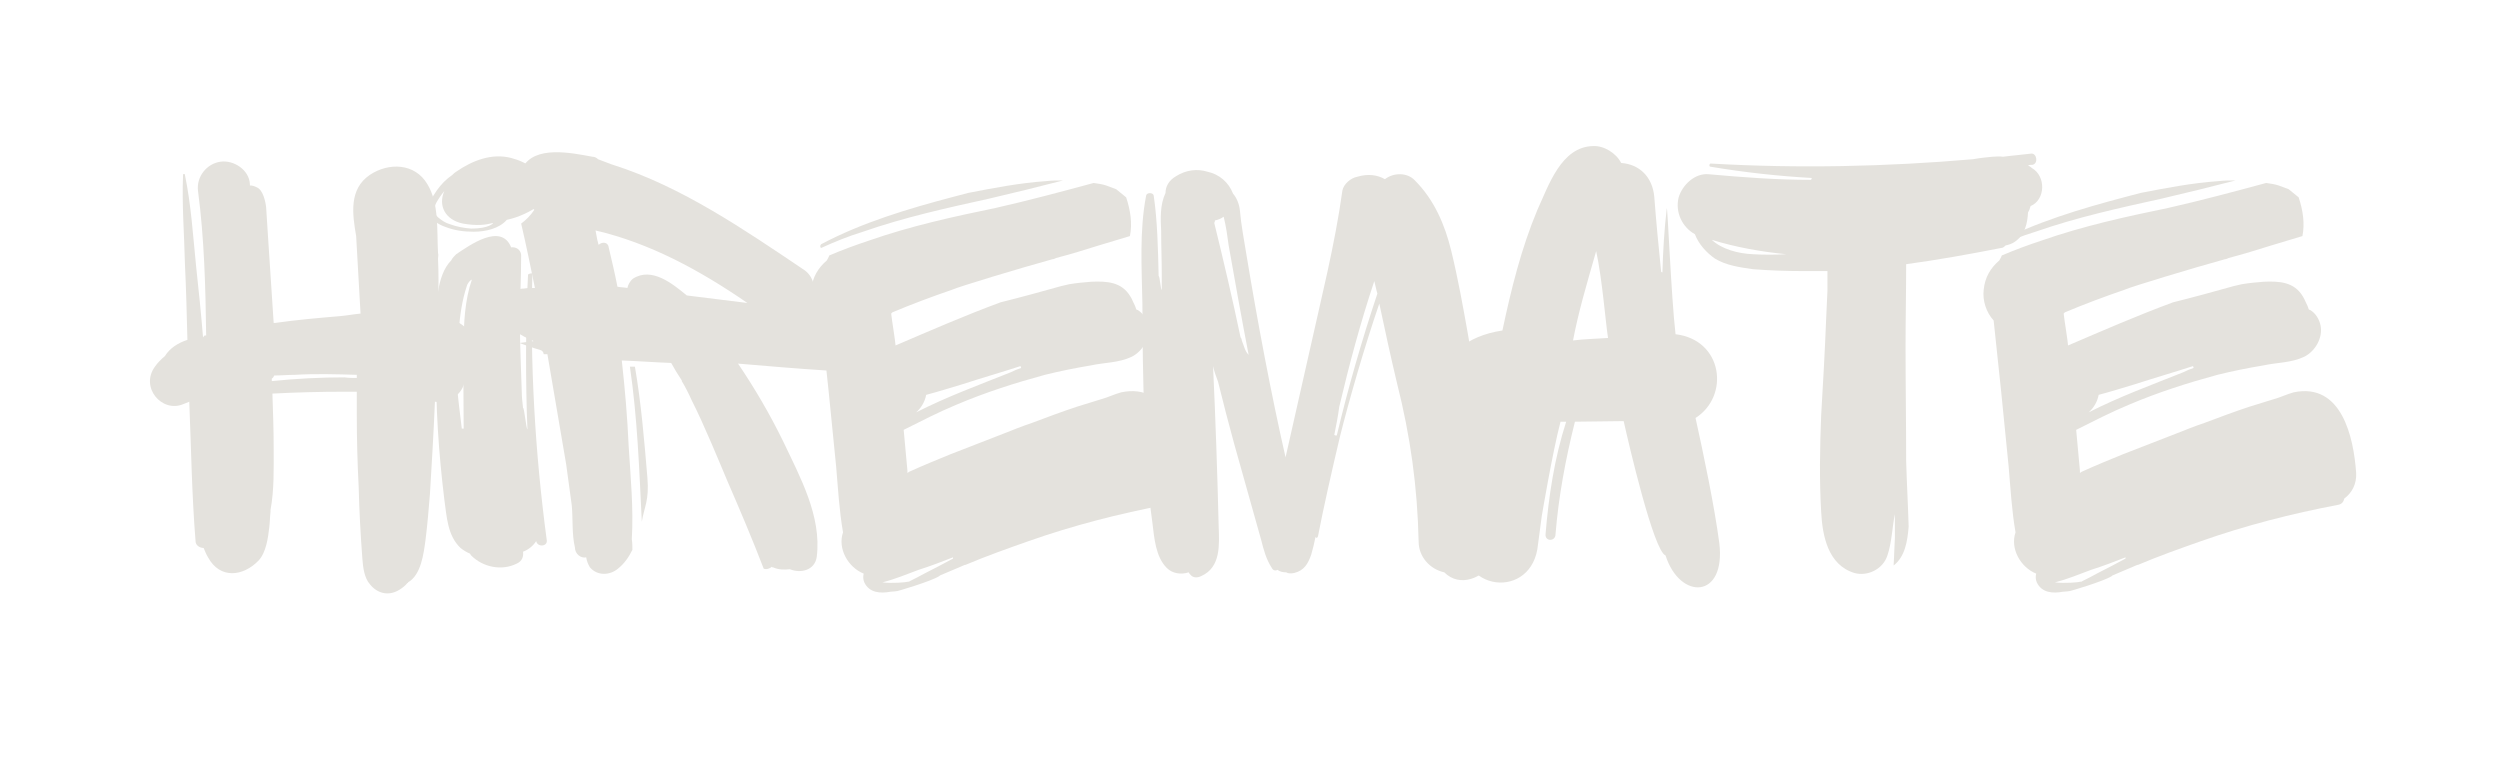
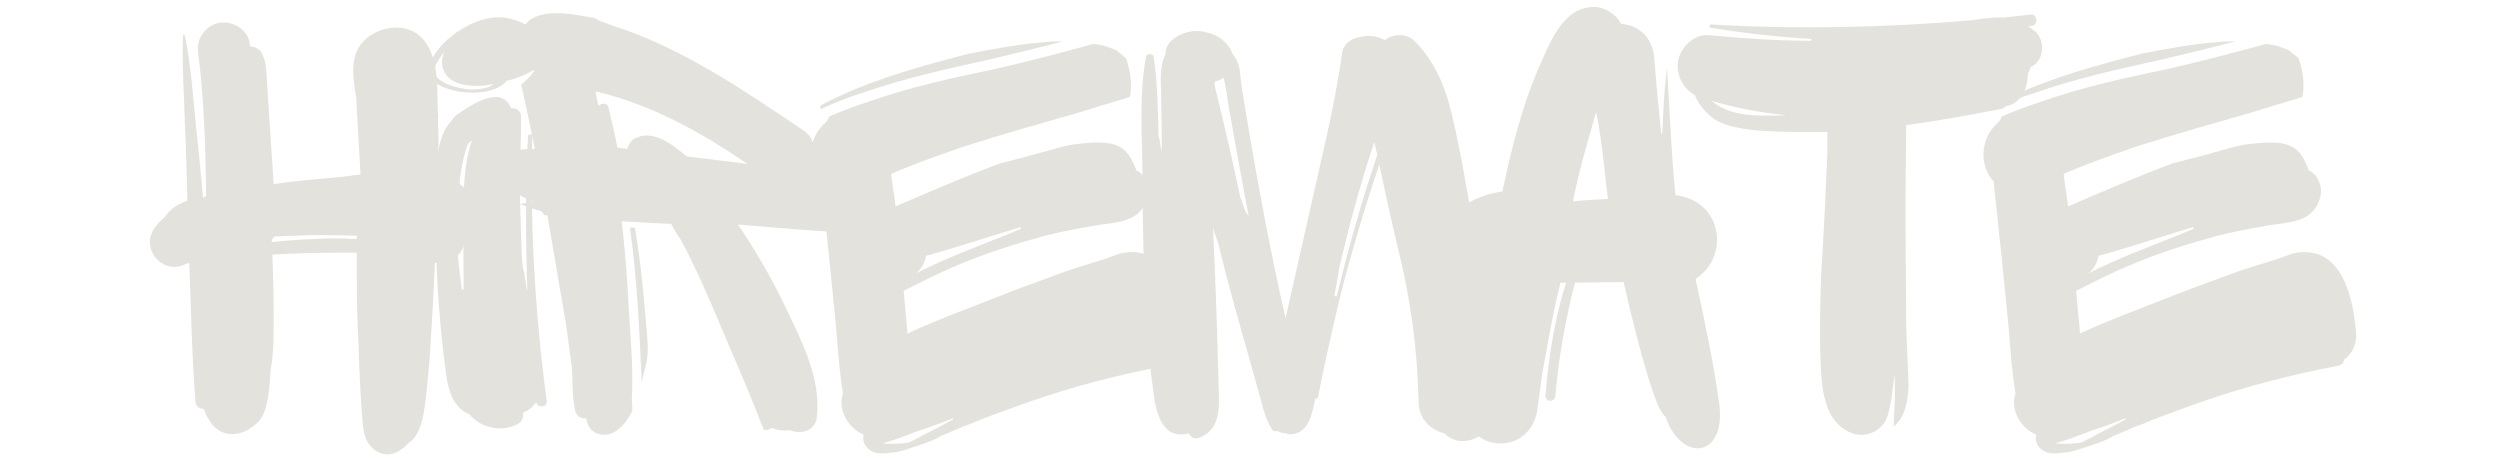
- <svg xmlns="http://www.w3.org/2000/svg" zoomAndPan="magnify" viewBox="0 0 240 75" preserveAspectRatio="xMidYMid meet" version="1.0">
+ <svg xmlns="http://www.w3.org/2000/svg" zoomAndPan="magnify" viewBox="0 0 240 45" preserveAspectRatio="xMidYMid meet" version="1.0">
  <defs>
    <g />
  </defs>
  <g fill="#e4e2dd" fill-opacity="1">
-     <g transform="translate(13.9715, 55.12499)">
+     <g transform="translate(13.96922, 41.775)">
      <g>
        <path d="M 30.66 -18.84 C 32.16 -20.461 31.922 -23.578 29.578 -24.359 C 29.039 -24.48 28.559 -24.66 28.078 -24.719 L 28.078 -26.039 C 28.141 -27.48 28.141 -28.922 28.078 -30.301 C 28.078 -30.48 28.141 -30.66 28.078 -30.84 C 27.961 -32.941 28.199 -35.578 27.059 -37.441 C 25.859 -39.48 23.34 -39.539 21.539 -38.34 C 19.5 -36.961 19.859 -34.559 20.219 -32.461 C 20.34 -30 20.52 -27.48 20.641 -25.02 C 19.98 -24.961 19.379 -24.84 18.719 -24.781 C 16.621 -24.602 14.52 -24.422 12.422 -24.121 L 12.301 -24.121 C 12.121 -26.82 11.941 -29.578 11.762 -32.34 L 11.578 -35.219 C 11.52 -35.762 11.281 -36.898 10.68 -37.141 C 10.441 -37.262 10.262 -37.32 10.02 -37.32 L 10.02 -37.441 C 9.961 -38.82 8.461 -39.781 7.199 -39.602 C 5.879 -39.422 4.859 -38.16 5.039 -36.781 C 5.641 -32.219 5.762 -27.539 5.82 -22.922 L 5.699 -22.922 C 5.641 -22.922 5.578 -22.801 5.52 -22.738 C 5.34 -24.961 5.102 -27.301 4.859 -29.52 C 4.559 -32.461 4.379 -35.461 3.781 -38.34 C 3.781 -38.461 3.602 -38.461 3.602 -38.34 C 3.48 -35.52 3.719 -32.641 3.781 -29.82 C 3.898 -27.359 3.961 -24.898 4.02 -22.5 C 3.121 -22.199 2.34 -21.719 1.859 -20.941 C 1.5 -20.641 1.141 -20.281 0.898 -19.922 C -0.539 -17.941 1.559 -15.48 3.602 -16.32 L 4.199 -16.559 C 4.379 -12.121 4.441 -7.621 4.801 -3.18 C 4.801 -2.762 5.219 -2.52 5.578 -2.52 C 5.699 -2.219 5.82 -1.922 6 -1.621 C 7.141 0.48 9.359 0.238 10.859 -1.32 C 11.578 -2.102 11.762 -3.48 11.879 -4.5 C 11.941 -4.98 11.941 -5.52 12 -6 L 12 -6.18 C 12.359 -8.102 12.301 -10.141 12.301 -12.121 C 12.301 -13.859 12.238 -15.602 12.18 -17.34 C 14.461 -17.461 16.801 -17.52 19.078 -17.52 C 19.5 -17.52 19.859 -17.52 20.281 -17.52 L 20.281 -15.301 C 20.281 -13.02 20.34 -10.68 20.461 -8.398 C 20.52 -6.059 20.641 -3.781 20.82 -1.441 C 20.879 -0.66 21 0.359 21.539 0.961 C 22.199 1.801 23.281 2.16 24.359 1.5 C 24.66 1.32 24.961 1.078 25.141 0.84 C 25.199 0.84 25.199 0.84 25.199 0.781 C 26.461 0.059 26.699 -1.98 26.879 -3.301 C 27.059 -4.738 27.18 -6.18 27.301 -7.68 C 27.48 -10.621 27.66 -13.621 27.781 -16.559 C 29.102 -16.379 30.48 -17.219 30.66 -18.66 Z M 14.34 -19.141 C 16.32 -19.262 18.301 -19.199 20.281 -19.141 L 20.281 -18.84 C 19.922 -18.84 19.5 -18.84 19.078 -18.898 C 16.801 -18.898 14.461 -18.781 12.121 -18.539 L 12.121 -18.781 C 12.238 -18.84 12.301 -18.961 12.359 -19.078 C 13.02 -19.078 13.68 -19.141 14.34 -19.141 Z M 14.34 -19.141 " />
      </g>
    </g>
  </g>
  <g fill="#e4e2dd" fill-opacity="1">
-     <g transform="translate(40.37147, 55.12499)">
+     <g transform="translate(40.36919, 41.775)">
      <g>
        <path d="M 0.84 -34.621 C 0.961 -34.02 1.801 -33.539 2.34 -33.359 C 3.238 -33 4.141 -32.879 5.102 -32.879 C 6.238 -32.879 7.559 -33.18 8.281 -34.02 C 9.422 -34.262 10.559 -34.801 11.461 -35.461 C 11.941 -35.82 12.359 -36.422 12.121 -37.078 C 11.52 -38.641 10.32 -39.539 8.699 -39.961 C 6.84 -40.441 4.98 -39.719 3.422 -38.641 C 3.301 -38.578 3.18 -38.461 3.059 -38.34 C 2.461 -37.922 1.98 -37.441 1.559 -36.84 C 1.141 -36.238 0.602 -35.398 0.84 -34.621 Z M 4.859 -33.18 C 4.141 -33.238 3.48 -33.359 2.82 -33.602 C 2.398 -33.719 2.039 -33.961 1.68 -34.262 C 1.199 -34.68 1.262 -35.102 1.5 -35.641 C 1.738 -36.059 1.98 -36.422 2.281 -36.781 C 1.68 -35.398 2.34 -34.02 4.078 -33.66 C 5.461 -33.422 6.238 -33.539 6.961 -33.719 C 7.02 -33.719 6.602 -33.18 4.859 -33.18 Z M 11.102 -3.18 C 11.219 -2.578 12.18 -2.641 12.121 -3.238 C 10.98 -11.762 10.5 -20.281 10.738 -28.859 C 10.738 -28.922 10.32 -28.859 10.32 -28.738 C 10.078 -24.48 10.078 -18.18 10.262 -13.922 C 10.141 -13.922 9.961 -16.02 9.84 -15.961 C 9.781 -16.5 9.719 -17.039 9.719 -17.461 C 9.66 -19.68 9.539 -21.898 9.539 -24.059 C 9.539 -26.281 9.66 -28.441 9.66 -30.66 C 9.602 -31.199 9.121 -31.441 8.699 -31.379 C 7.738 -33.781 4.68 -31.559 3.422 -30.719 C 3.238 -30.539 3.059 -30.359 2.941 -30.121 C 2.219 -29.398 1.859 -28.262 1.68 -27.121 C 1.441 -24.961 1.5 -22.738 1.5 -20.578 C 1.441 -16.078 1.738 -11.641 2.281 -7.199 C 2.52 -5.52 2.578 -3.719 3.84 -2.52 C 4.141 -2.281 4.441 -2.102 4.738 -1.98 L 4.859 -1.801 C 6 -0.66 7.801 -0.301 9.238 -1.02 C 9.781 -1.262 9.898 -1.738 9.84 -2.16 C 10.32 -2.34 10.801 -2.699 11.102 -3.18 Z M 4.441 -27.66 C 4.441 -27.781 4.68 -28.141 4.859 -28.262 L 4.922 -28.262 C 4.262 -26.34 4.141 -24.121 4.141 -22.078 C 4.078 -19.379 4.141 -16.68 4.141 -13.98 L 3.961 -13.98 C 3.781 -15.422 3.602 -16.859 3.48 -18.301 C 3.48 -18.359 3.48 -18.359 3.48 -18.422 L 3.48 -19.02 C 3.602 -21.781 3.539 -24.961 4.441 -27.66 Z M 4.441 -27.66 " />
      </g>
    </g>
  </g>
  <g fill="#e4e2dd" fill-opacity="1">
-     <g transform="translate(47.51146, 55.12499)">
+     <g transform="translate(47.50919, 41.775)">
      <g>
        <path d="M 34.199 -22.859 C 34.379 -24.18 34.02 -25.262 33.059 -25.98 C 32.281 -26.578 31.441 -27.238 30.602 -27.84 C 30.48 -28.32 30.238 -28.801 29.762 -29.16 C 23.879 -33.121 17.941 -37.199 11.34 -39.301 C 11.281 -39.301 11.219 -39.359 11.16 -39.359 C 10.738 -39.539 10.32 -39.66 9.898 -39.84 C 9.781 -39.961 9.602 -40.078 9.359 -40.078 C 7.379 -40.441 3.781 -41.219 2.641 -39 C 1.98 -37.621 2.641 -35.941 3.781 -34.98 C 3.422 -34.441 3 -34.02 2.52 -33.66 C 3 -31.621 3.422 -29.52 3.84 -27.48 C 3.48 -27.48 3.121 -27.48 2.762 -27.422 C 0.961 -27.422 0.238 -24.422 1.922 -23.34 C 2.461 -22.98 3.121 -22.621 3.719 -22.379 L 2.34 -22.199 C 3 -21.961 3.66 -21.719 4.32 -21.539 C 4.559 -21.48 4.68 -21.301 4.68 -21.121 C 4.801 -21.121 4.922 -21.121 5.039 -21.121 L 5.398 -19.02 C 5.879 -16.199 6.359 -13.379 6.84 -10.559 L 7.379 -6.602 C 7.5 -5.281 7.379 -3.84 7.68 -2.578 C 7.68 -1.922 8.281 -1.5 8.762 -1.621 C 8.82 -1.262 8.941 -0.961 9.121 -0.66 C 9.84 0.18 11.039 0.121 11.82 -0.539 C 12.422 -1.02 12.84 -1.621 13.199 -2.34 C 13.199 -2.641 13.199 -3 13.141 -3.359 C 13.32 -6.301 13.02 -9.359 12.84 -12.301 C 12.719 -15.059 12.48 -17.82 12.18 -20.52 C 13.738 -20.461 15.359 -20.34 16.922 -20.281 C 17.219 -19.738 17.578 -19.141 17.941 -18.602 L 17.941 -18.539 C 18.301 -17.941 18.602 -17.34 18.898 -16.68 C 20.039 -14.461 21.66 -10.5 22.32 -8.941 C 23.52 -6.18 24.719 -3.359 25.801 -0.539 C 26.039 -0.422 26.398 -0.539 26.578 -0.719 C 26.578 -0.66 26.641 -0.66 26.699 -0.66 C 27.238 -0.422 27.781 -0.422 28.32 -0.48 C 29.34 -0.059 30.719 -0.359 30.898 -1.68 C 31.379 -5.578 29.281 -9.359 27.66 -12.781 C 26.398 -15.359 24.961 -17.82 23.34 -20.219 C 26.16 -19.98 28.98 -19.738 31.801 -19.559 C 32.762 -19.441 33.898 -20.461 34.02 -21.602 Z M 9.84 -32.039 L 9.66 -33 C 14.82 -31.801 19.621 -29.219 24.238 -26.039 L 18.422 -26.762 C 17.039 -27.898 15.059 -29.52 13.262 -28.379 C 12.961 -28.141 12.781 -27.781 12.719 -27.48 C 12.422 -27.539 12.059 -27.539 11.762 -27.602 C 11.52 -28.859 11.219 -30.121 10.922 -31.379 C 10.859 -31.922 10.262 -31.922 9.961 -31.621 C 9.898 -31.738 9.898 -31.922 9.84 -32.039 Z M 14.102 -5.039 C 14.34 -6.48 14.82 -7.078 14.641 -9.238 C 14.34 -12.84 14.039 -16.441 13.441 -19.922 L 12.961 -19.922 C 13.68 -15 13.859 -10.02 14.102 -5.039 Z M 14.102 -5.039 " />
      </g>
    </g>
  </g>
  <g fill="#e4e2dd" fill-opacity="1">
-     <g transform="translate(77.45142, 55.12499)">
+     <g transform="translate(77.44915, 41.775)">
      <g>
        <path d="M 1.379 -31.68 C 1.262 -31.559 1.262 -31.379 1.379 -31.32 C 2.699 -31.922 4.02 -32.461 5.398 -32.879 C 9.359 -34.262 13.441 -35.16 17.52 -36.059 C 19.859 -36.602 22.262 -37.199 24.602 -37.801 C 24.059 -37.801 23.52 -37.801 22.98 -37.738 C 20.398 -37.559 17.941 -37.078 15.48 -36.602 L 14.102 -36.238 C 9.781 -35.102 5.34 -33.781 1.379 -31.68 Z M 35.039 -7.262 C 35.762 -7.801 36.238 -8.641 36.18 -9.719 C 35.941 -13.141 34.801 -18.422 30.18 -17.461 C 29.52 -17.281 28.922 -16.98 28.262 -16.801 L 25.922 -16.078 C 24.48 -15.602 23.039 -15.059 21.602 -14.52 C 20.699 -14.219 19.801 -13.859 18.898 -13.5 L 13.801 -11.52 C 12.48 -10.98 11.16 -10.441 9.84 -9.84 L 9.66 -9.719 C 9.66 -9.84 9.66 -9.898 9.66 -9.961 L 9.301 -13.859 C 10.98 -14.699 12.602 -15.539 14.34 -16.262 C 17.16 -17.461 19.98 -18.359 22.859 -19.141 C 24.301 -19.5 25.801 -19.801 27.238 -20.039 C 28.621 -20.34 29.941 -20.281 31.199 -20.879 C 32.281 -21.422 33 -22.738 32.762 -23.879 C 32.641 -24.48 32.281 -25.078 31.738 -25.379 C 31.68 -25.379 31.68 -25.379 31.621 -25.441 C 31.559 -25.68 31.441 -25.922 31.32 -26.16 C 31.262 -26.281 31.199 -26.461 31.078 -26.641 C 30.238 -28.078 28.801 -28.141 27.301 -28.078 C 26.578 -28.02 25.922 -27.961 25.199 -27.84 L 24.422 -27.66 C 22.5 -27.121 20.52 -26.578 18.602 -26.102 C 15.18 -24.84 11.879 -23.398 8.52 -21.961 C 8.52 -22.262 8.16 -24.422 8.102 -25.02 L 8.219 -25.141 C 10.078 -25.922 12 -26.641 13.922 -27.301 C 14.578 -27.602 20.52 -29.398 23.578 -30.238 C 23.699 -30.238 23.82 -30.301 23.941 -30.359 C 25.32 -30.719 26.699 -31.141 28.02 -31.559 L 31.02 -32.461 C 31.262 -33.66 31.078 -34.922 30.66 -36.18 C 30.359 -36.422 30 -36.719 29.699 -36.961 L 28.738 -37.32 C 28.379 -37.441 27.961 -37.5 27.539 -37.559 C 24.422 -36.719 21.301 -35.879 18.121 -35.16 C 14.039 -34.32 9.961 -33.422 6 -32.039 C 4.738 -31.621 3.422 -31.141 2.16 -30.602 C 2.102 -30.422 1.98 -30.238 1.922 -30.121 C 1.078 -29.398 0.539 -28.5 0.422 -27.301 C 0.301 -26.281 0.66 -25.141 1.379 -24.359 L 2.102 -17.52 L 2.82 -10.32 C 3 -8.219 3.121 -6.059 3.48 -4.02 C 2.941 -2.461 3.961 -0.66 5.461 -0.059 C 5.398 0.238 5.398 0.48 5.52 0.781 C 6 1.801 7.078 1.859 8.039 1.68 C 8.281 1.68 8.641 1.621 8.641 1.621 C 8.578 1.68 12 0.66 12.719 0.18 L 12.781 0.121 C 13.441 -0.18 14.102 -0.422 14.762 -0.719 C 14.879 -0.781 15.059 -0.84 15.18 -0.898 L 15.238 -0.898 C 17.219 -1.738 19.262 -2.461 21.301 -3.18 C 25.559 -4.68 30 -5.82 34.441 -6.66 C 34.801 -6.719 34.98 -6.961 35.039 -7.262 Z M 20.52 -19.98 L 20.578 -19.801 C 20.219 -19.68 19.922 -19.559 19.559 -19.379 C 16.559 -18.18 13.441 -17.039 10.5 -15.539 C 10.98 -15.961 11.34 -16.559 11.461 -17.219 C 12.602 -17.52 13.738 -17.879 14.941 -18.238 C 16.801 -18.84 18.66 -19.379 20.52 -19.98 Z M 7.262 0.781 C 8.461 0.48 9.602 0 10.738 -0.422 C 11.879 -0.781 12.961 -1.199 14.039 -1.621 L 14.039 -1.5 C 13.141 -1.02 12.238 -0.539 11.281 -0.059 C 10.859 0.18 10.379 0.422 9.898 0.66 C 9.84 0.719 9.781 0.719 9.719 0.719 C 9.539 0.781 8.16 0.898 7.262 0.781 Z M 7.262 0.781 " />
      </g>
    </g>
  </g>
  <g fill="#e4e2dd" fill-opacity="1">
-     <g transform="translate(107.9914, 55.12499)">
+     <g transform="translate(107.9891, 41.775)">
      <g>
        <path d="M 36.121 -6.121 C 35.941 -7.859 35.52 -9.602 35.16 -11.34 C 34.738 -13.32 34.379 -15.238 34.02 -17.219 C 33.84 -18.059 33.66 -18.961 33.422 -19.859 C 33.301 -20.879 33.121 -21.961 32.941 -22.98 C 32.461 -25.68 31.98 -28.379 31.32 -31.078 C 30.719 -33.539 29.699 -35.941 27.84 -37.801 C 27.121 -38.578 25.801 -38.578 24.961 -37.922 C 24.238 -38.34 23.34 -38.461 22.32 -38.16 C 21.66 -38.039 21 -37.441 20.879 -36.84 C 20.16 -31.621 18.84 -26.461 17.699 -21.301 C 16.922 -17.941 16.199 -14.578 15.422 -11.219 C 14.039 -17.281 12.719 -24.301 11.699 -30.48 C 11.461 -31.98 11.16 -33.48 11.039 -34.922 C 10.98 -35.52 10.738 -36.121 10.379 -36.539 C 9.961 -37.621 9.059 -38.398 7.922 -38.641 C 6.961 -38.941 5.879 -38.82 4.922 -38.219 C 4.199 -37.801 3.898 -37.199 3.898 -36.602 C 3.359 -35.461 3.422 -34.141 3.48 -32.941 C 3.48 -31.5 3.539 -30.121 3.539 -28.68 L 3.539 -27.301 C 3.422 -27.301 3.359 -28.621 3.238 -28.621 C 3.18 -31.199 3.121 -33.961 2.762 -36.359 C 2.699 -36.66 2.102 -36.66 2.039 -36.359 C 1.379 -32.941 1.621 -29.34 1.68 -25.922 C 1.68 -22.379 1.738 -18.781 1.859 -15.238 C 1.922 -11.762 2.16 -8.398 2.641 -4.922 C 2.82 -3.48 2.941 -1.68 4.02 -0.602 C 4.559 -0.059 5.398 0.059 6.121 -0.18 C 6.18 -0.059 6.238 0 6.301 0.059 C 6.539 0.359 6.961 0.359 7.32 0.18 C 9.238 -0.66 9.059 -2.879 9 -4.621 C 8.879 -9.66 8.699 -14.941 8.461 -19.98 C 8.578 -19.441 8.762 -18.961 8.941 -18.48 C 9.422 -16.5 9.961 -14.461 10.5 -12.48 L 13.078 -3.301 C 13.32 -2.34 13.559 -1.441 14.102 -0.602 C 14.219 -0.359 14.461 -0.301 14.641 -0.422 C 14.879 -0.238 15.18 -0.18 15.48 -0.18 C 15.66 -0.059 15.961 -0.059 16.262 -0.121 C 17.219 -0.359 17.578 -1.02 17.879 -1.859 C 18.059 -2.461 18.18 -3 18.301 -3.602 C 18.301 -3.48 18.48 -3.422 18.539 -3.66 C 19.02 -6.18 19.859 -9.898 20.641 -13.199 C 21.48 -16.559 22.98 -21.781 24.422 -25.98 C 24.961 -23.461 25.5 -20.941 26.102 -18.422 C 27.422 -13.199 28.078 -8.398 28.199 -3.121 C 28.199 -1.68 29.281 -0.48 30.66 -0.18 C 32.16 1.32 34.379 0.359 35.281 -1.199 C 36.121 -2.699 36.238 -4.441 36.121 -6.121 Z M 11.219 -22.441 C 11.219 -22.559 11.16 -22.68 11.102 -22.738 C 10.32 -26.461 9.48 -30.059 8.578 -33.719 C 8.641 -33.84 8.641 -33.898 8.641 -33.961 C 8.941 -34.02 9.238 -34.141 9.48 -34.32 C 9.719 -33.359 9.84 -32.461 9.961 -31.559 C 10.5 -28.5 11.281 -24.121 11.879 -21.059 C 11.52 -21.422 11.461 -21.84 11.219 -22.441 Z M 20.34 -13.32 L 20.281 -13.32 C 20.219 -13.32 20.16 -13.32 20.102 -13.379 C 20.281 -14.281 20.461 -15.18 20.578 -16.078 C 21.539 -20.16 22.621 -24.18 23.941 -28.141 C 24.059 -27.719 24.121 -27.301 24.238 -26.941 C 22.738 -22.441 21.422 -17.879 20.34 -13.32 Z M 20.34 -13.32 " />
      </g>
    </g>
  </g>
  <g fill="#e4e2dd" fill-opacity="1">
-     <g transform="translate(137.9313, 55.12499)">
+     <g transform="translate(137.9291, 41.775)">
      <g>
        <path d="M 21.961 -1.801 C 23.34 2.52 27.781 2.398 27.121 -3 C 26.641 -6.602 25.621 -11.461 24.84 -15 C 28.141 -17.102 27.48 -22.5 22.922 -23.039 C 22.5 -26.641 22.141 -35.699 22.078 -35.102 C 21.84 -33.121 21.719 -31.02 21.66 -28.98 C 21.602 -28.98 21.602 -28.98 21.539 -29.039 C 21.301 -31.379 21.059 -33.84 20.879 -36.238 C 20.699 -38.16 19.441 -39.359 17.699 -39.48 C 17.219 -40.441 16.02 -41.16 15 -41.102 C 11.941 -41.039 10.738 -37.32 9.66 -34.98 C 8.102 -31.262 7.141 -27.359 6.301 -23.398 C -0.84 -22.32 -0.84 -15.781 3 -14.82 C 3.059 -14.641 3 -14.398 2.941 -14.281 C 3.422 -14.281 4.02 -14.34 4.559 -14.398 C 3.66 -10.922 3.059 -7.441 2.578 -3.898 C 1.801 1.738 9.238 2.578 9.719 -2.879 L 10.078 -5.578 C 10.078 -5.578 11.102 -11.699 11.879 -14.641 L 12.422 -14.641 C 11.281 -11.102 10.738 -7.441 10.441 -3.84 C 10.379 -3.121 11.398 -3.121 11.398 -3.84 C 11.699 -7.5 12.359 -11.039 13.262 -14.641 L 17.941 -14.699 C 18.422 -12.539 20.82 -2.219 21.961 -1.801 Z M 13.078 -22.441 C 13.621 -25.262 14.34 -27.66 15.301 -31.02 C 15.898 -28.262 16.199 -24.18 16.441 -22.68 C 15.602 -22.621 13.922 -22.559 13.078 -22.441 Z M 13.078 -22.441 " />
      </g>
    </g>
  </g>
  <g fill="#e4e2dd" fill-opacity="1">
-     <g transform="translate(160.6713, 55.12499)">
+     <g transform="translate(160.669, 41.775)">
      <g>
        <path d="M 34.262 -35.34 C 35.699 -35.941 35.762 -38.219 34.379 -39 C 34.262 -39.121 34.141 -39.18 34.02 -39.238 C 34.141 -39.301 34.32 -39.301 34.441 -39.301 C 35.039 -39.422 34.859 -40.441 34.32 -40.379 C 33.422 -40.262 32.52 -40.199 31.621 -40.078 C 31.262 -40.141 30.898 -40.078 30.602 -40.078 C 30 -40.02 29.398 -39.961 28.738 -39.84 C 20.398 -39.121 12 -38.941 3.602 -39.422 C 3.422 -39.48 3.359 -39.121 3.539 -39.121 C 6.781 -38.578 10.02 -38.219 13.262 -38.039 C 13.262 -37.98 13.199 -37.922 13.199 -37.859 C 9.898 -37.859 6.66 -38.102 3.359 -38.398 C 2.039 -38.52 0.84 -37.379 0.48 -36.18 C 0.121 -34.738 0.84 -33.301 2.039 -32.641 C 2.398 -31.68 3.18 -30.84 3.961 -30.301 C 5.039 -29.641 6.359 -29.461 7.621 -29.281 C 9.18 -29.16 10.801 -29.102 12.422 -29.102 C 13.199 -29.102 13.98 -29.102 14.762 -29.102 L 14.762 -27.18 L 14.641 -24.539 C 14.52 -21.422 14.34 -18.301 14.16 -15.238 C 14.039 -12.18 13.98 -9.059 14.16 -6 C 14.281 -3.66 14.82 -0.898 17.34 -0.121 C 18.602 0.238 20.102 -0.48 20.52 -1.801 C 20.941 -3 21 -4.68 21.238 -5.762 L 21.238 -3.48 C 21.18 -2.641 21.18 -1.801 21.121 -0.961 L 21.121 -0.84 C 22.199 -1.68 22.441 -3.121 22.559 -4.559 C 22.5 -6.66 22.379 -8.762 22.32 -10.859 C 22.32 -14.52 22.262 -18.18 22.262 -21.84 C 22.262 -24.48 22.32 -27.121 22.32 -29.762 C 25.379 -30.18 28.379 -30.719 31.441 -31.32 C 31.621 -31.32 31.738 -31.441 31.859 -31.559 C 32.16 -31.621 32.52 -31.738 32.762 -31.922 C 33.719 -32.578 33.961 -33.66 34.02 -34.738 C 34.141 -34.922 34.199 -35.102 34.262 -35.34 Z M 7.621 -30.719 C 6.18 -30.781 4.621 -31.199 3.66 -32.102 C 6 -31.379 8.398 -30.961 10.801 -30.719 C 9.719 -30.66 8.641 -30.66 7.621 -30.719 Z M 7.621 -30.719 " />
      </g>
    </g>
  </g>
  <g fill="#e4e2dd" fill-opacity="1">
-     <g transform="translate(190.0113, 55.12499)">
+     <g transform="translate(190.009, 41.775)">
      <g>
        <path d="M 1.379 -31.68 C 1.262 -31.559 1.262 -31.379 1.379 -31.32 C 2.699 -31.922 4.02 -32.461 5.398 -32.879 C 9.359 -34.262 13.441 -35.16 17.52 -36.059 C 19.859 -36.602 22.262 -37.199 24.602 -37.801 C 24.059 -37.801 23.52 -37.801 22.98 -37.738 C 20.398 -37.559 17.941 -37.078 15.48 -36.602 L 14.102 -36.238 C 9.781 -35.102 5.34 -33.781 1.379 -31.68 Z M 35.039 -7.262 C 35.762 -7.801 36.238 -8.641 36.18 -9.719 C 35.941 -13.141 34.801 -18.422 30.18 -17.461 C 29.52 -17.281 28.922 -16.98 28.262 -16.801 L 25.922 -16.078 C 24.48 -15.602 23.039 -15.059 21.602 -14.52 C 20.699 -14.219 19.801 -13.859 18.898 -13.5 L 13.801 -11.52 C 12.48 -10.98 11.16 -10.441 9.84 -9.84 L 9.66 -9.719 C 9.66 -9.84 9.66 -9.898 9.66 -9.961 L 9.301 -13.859 C 10.98 -14.699 12.602 -15.539 14.34 -16.262 C 17.16 -17.461 19.98 -18.359 22.859 -19.141 C 24.301 -19.5 25.801 -19.801 27.238 -20.039 C 28.621 -20.34 29.941 -20.281 31.199 -20.879 C 32.281 -21.422 33 -22.738 32.762 -23.879 C 32.641 -24.48 32.281 -25.078 31.738 -25.379 C 31.68 -25.379 31.68 -25.379 31.621 -25.441 C 31.559 -25.68 31.441 -25.922 31.32 -26.16 C 31.262 -26.281 31.199 -26.461 31.078 -26.641 C 30.238 -28.078 28.801 -28.141 27.301 -28.078 C 26.578 -28.02 25.922 -27.961 25.199 -27.84 L 24.422 -27.66 C 22.5 -27.121 20.52 -26.578 18.602 -26.102 C 15.18 -24.84 11.879 -23.398 8.52 -21.961 C 8.52 -22.262 8.16 -24.422 8.102 -25.02 L 8.219 -25.141 C 10.078 -25.922 12 -26.641 13.922 -27.301 C 14.578 -27.602 20.52 -29.398 23.578 -30.238 C 23.699 -30.238 23.82 -30.301 23.941 -30.359 C 25.32 -30.719 26.699 -31.141 28.02 -31.559 L 31.02 -32.461 C 31.262 -33.66 31.078 -34.922 30.66 -36.18 C 30.359 -36.422 30 -36.719 29.699 -36.961 L 28.738 -37.32 C 28.379 -37.441 27.961 -37.5 27.539 -37.559 C 24.422 -36.719 21.301 -35.879 18.121 -35.16 C 14.039 -34.32 9.961 -33.422 6 -32.039 C 4.738 -31.621 3.422 -31.141 2.16 -30.602 C 2.102 -30.422 1.98 -30.238 1.922 -30.121 C 1.078 -29.398 0.539 -28.5 0.422 -27.301 C 0.301 -26.281 0.66 -25.141 1.379 -24.359 L 2.102 -17.52 L 2.82 -10.32 C 3 -8.219 3.121 -6.059 3.48 -4.02 C 2.941 -2.461 3.961 -0.66 5.461 -0.059 C 5.398 0.238 5.398 0.48 5.52 0.781 C 6 1.801 7.078 1.859 8.039 1.68 C 8.281 1.68 8.641 1.621 8.641 1.621 C 8.578 1.68 12 0.66 12.719 0.18 L 12.781 0.121 C 13.441 -0.18 14.102 -0.422 14.762 -0.719 C 14.879 -0.781 15.059 -0.84 15.18 -0.898 L 15.238 -0.898 C 17.219 -1.738 19.262 -2.461 21.301 -3.18 C 25.559 -4.68 30 -5.82 34.441 -6.66 C 34.801 -6.719 34.98 -6.961 35.039 -7.262 Z M 20.52 -19.98 L 20.578 -19.801 C 20.219 -19.68 19.922 -19.559 19.559 -19.379 C 16.559 -18.18 13.441 -17.039 10.5 -15.539 C 10.98 -15.961 11.34 -16.559 11.461 -17.219 C 12.602 -17.52 13.738 -17.879 14.941 -18.238 C 16.801 -18.84 18.66 -19.379 20.52 -19.98 Z M 7.262 0.781 C 8.461 0.48 9.602 0 10.738 -0.422 C 11.879 -0.781 12.961 -1.199 14.039 -1.621 L 14.039 -1.5 C 13.141 -1.02 12.238 -0.539 11.281 -0.059 C 10.859 0.18 10.379 0.422 9.898 0.66 C 9.84 0.719 9.781 0.719 9.719 0.719 C 9.539 0.781 8.16 0.898 7.262 0.781 Z M 7.262 0.781 " />
      </g>
    </g>
  </g>
</svg>
